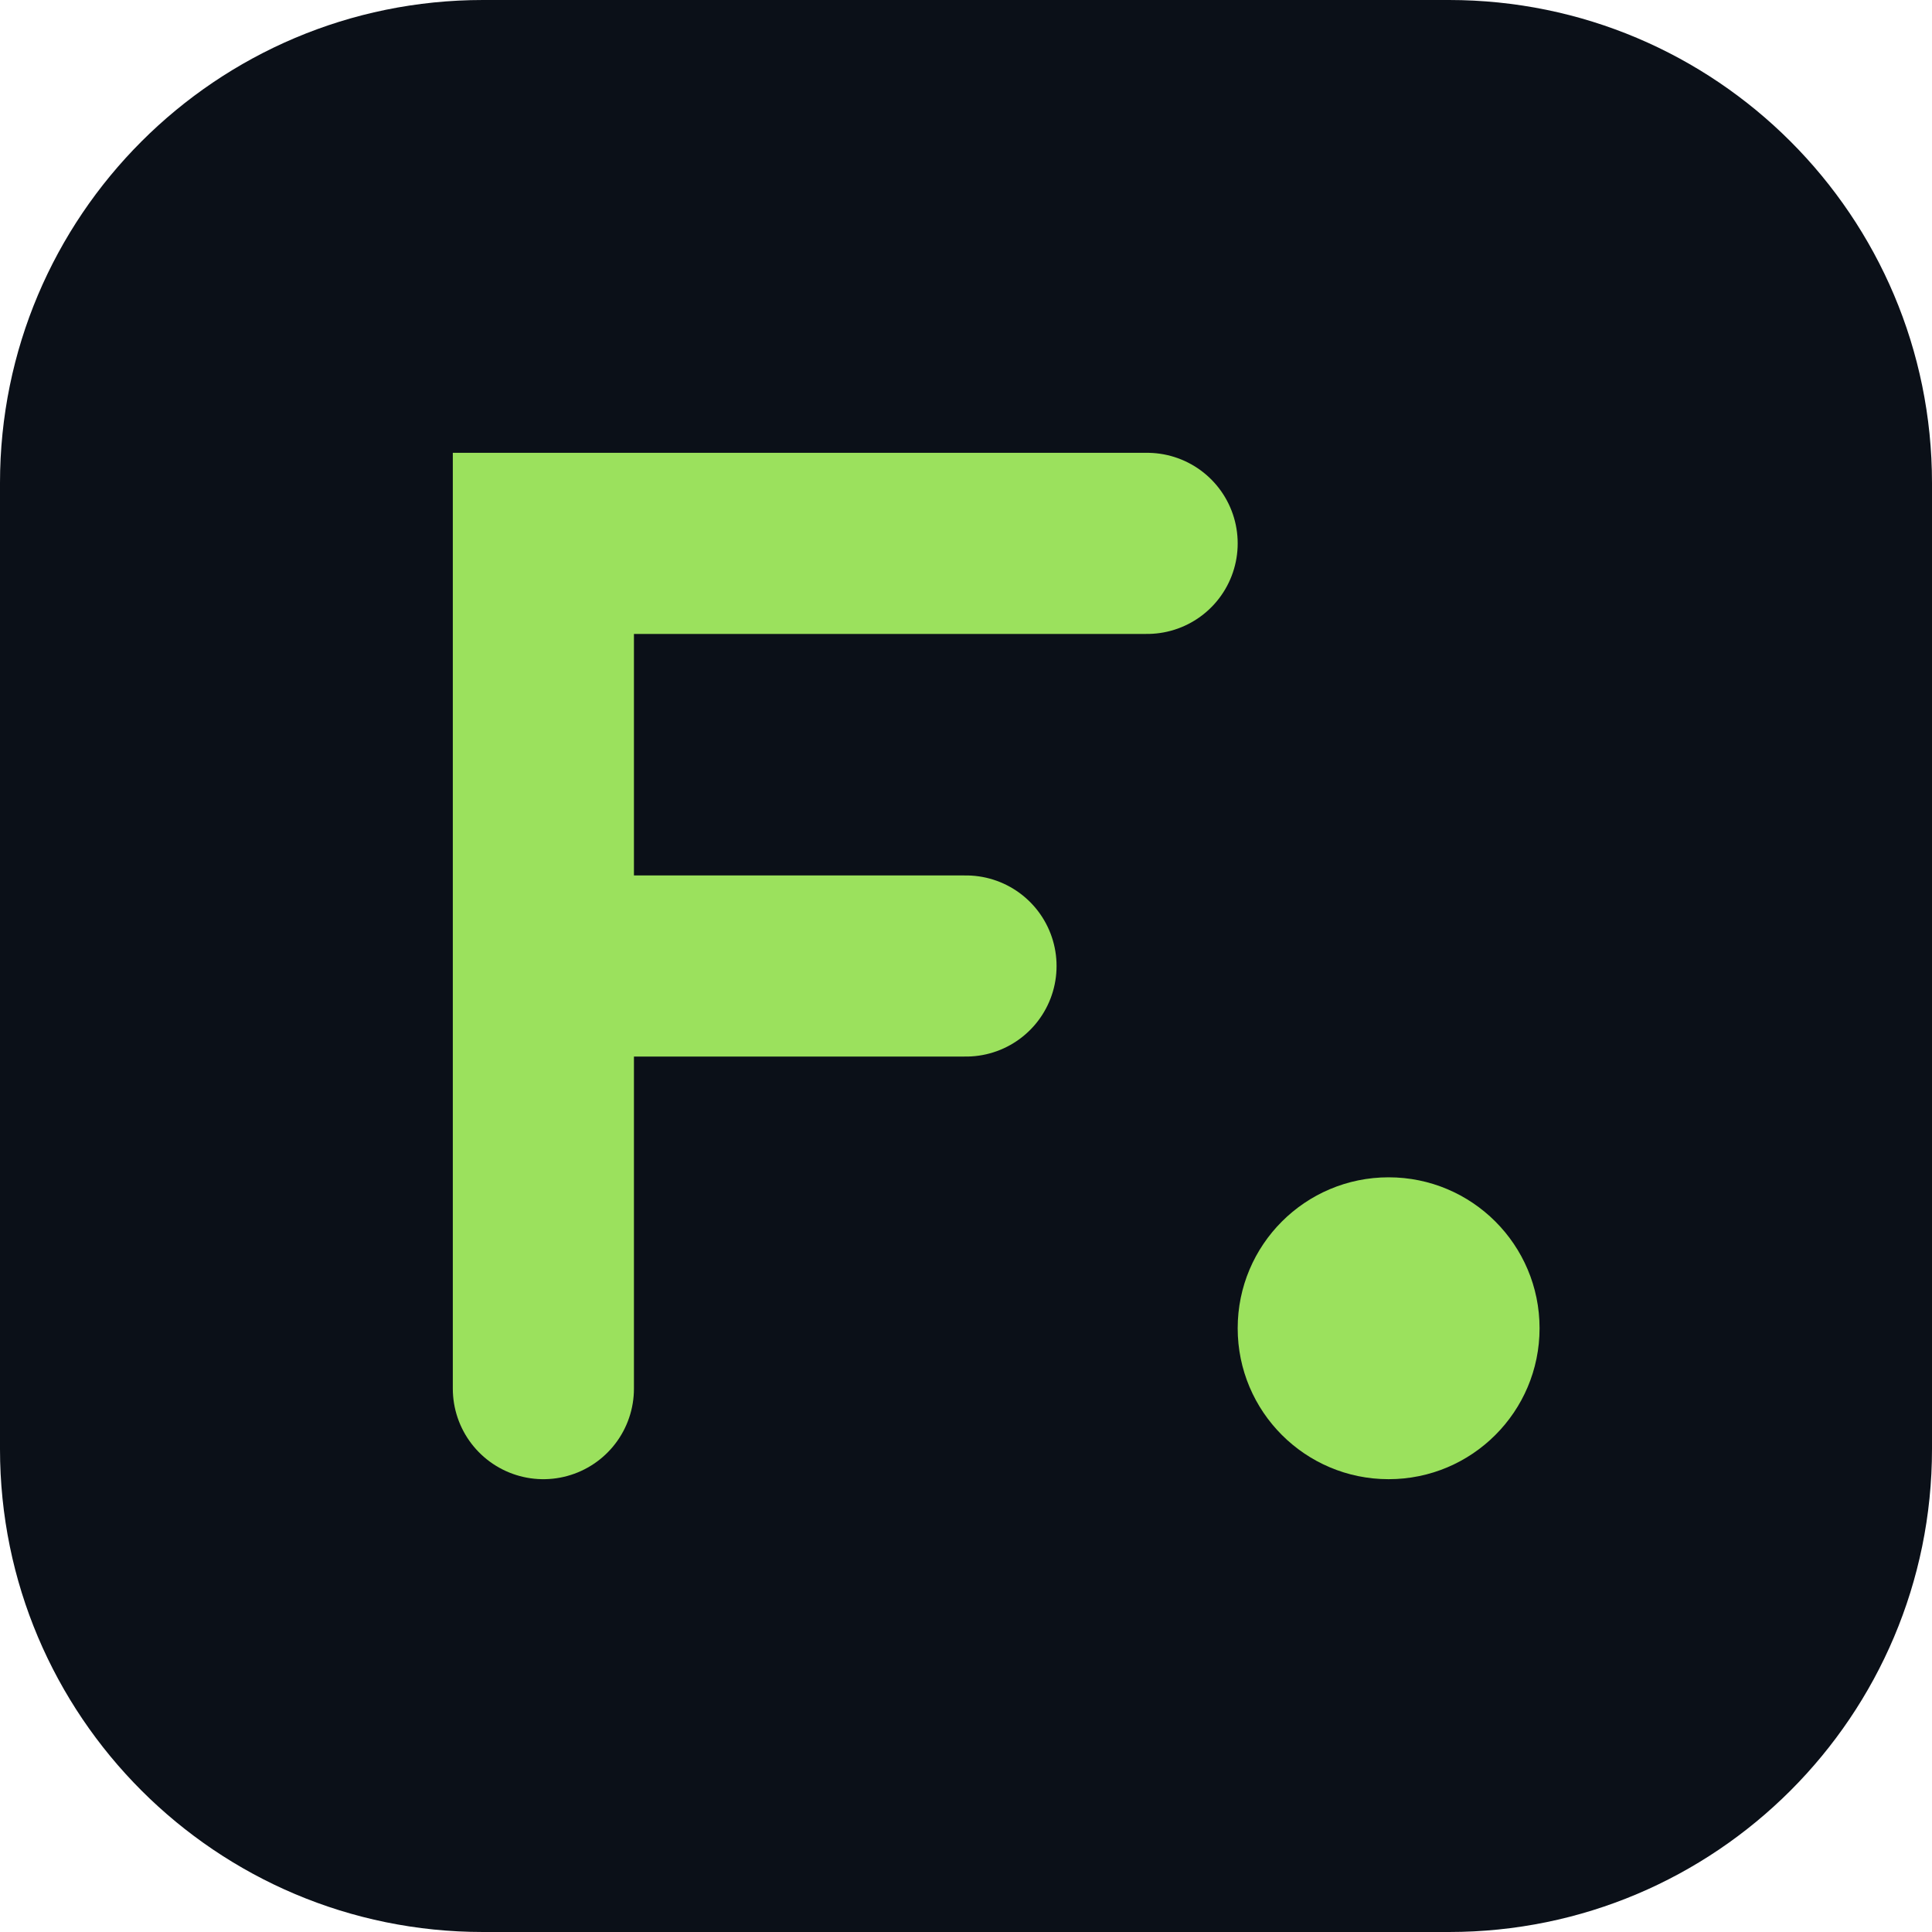
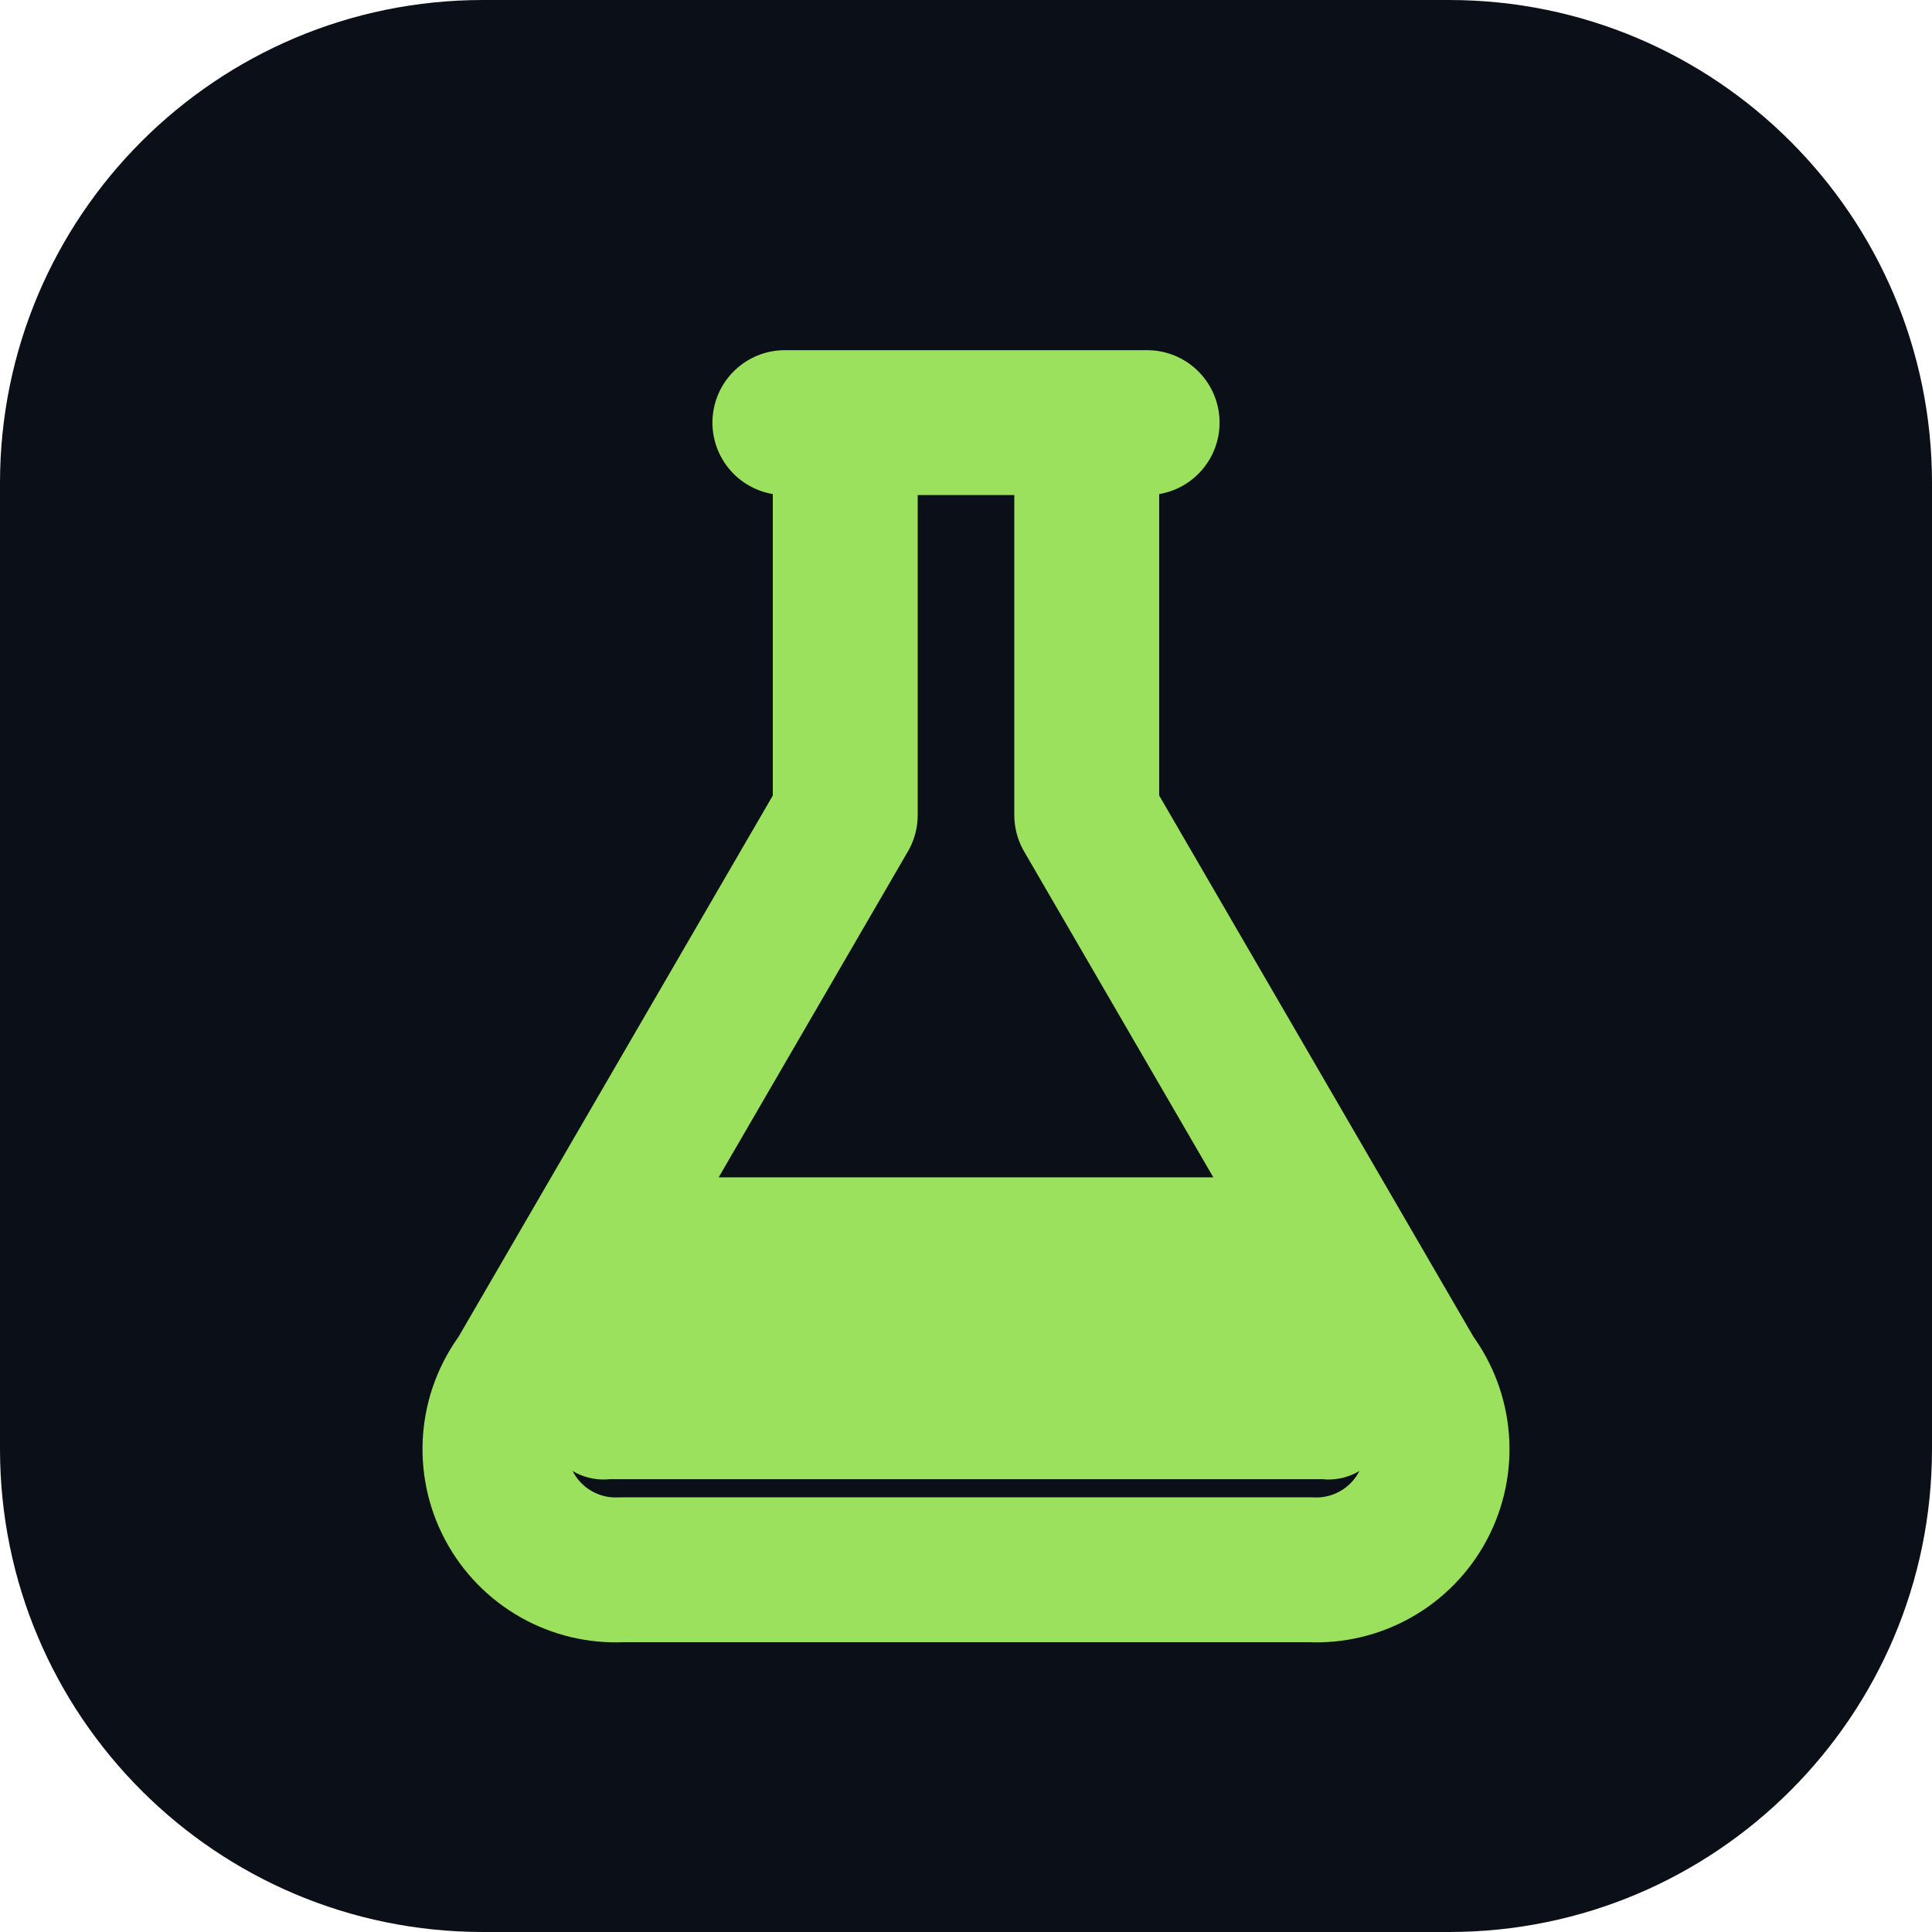
<svg xmlns="http://www.w3.org/2000/svg" viewBox="0 0 32 32">
  <rect width="32" height="32" rx="8" fill="#0B1018" />
-   <path d="M9 23V9h10M9 16h7" stroke="#9BE15D" stroke-width="3" fill="none" stroke-linecap="round" />
-   <circle cx="23" cy="22" r="2.5" fill="#9BE15D" />
+   <path d="M13 7h6M14 7v6.5L8.6 22.8A2 2 0 0 0 10.3 26h11.4a2 2 0 0 0 1.7-3.2L18 13.5V7" stroke="#9BE15D" stroke-width="2.4" fill="none" stroke-linecap="round" stroke-linejoin="round" />
+   <path d="M11.2 19.5h9.6l2 3.4a1 1 0 0 1-.9 1.6H10.1a1 1 0 0 1-.9-1.6z" fill="#9BE15D" />
</svg>
